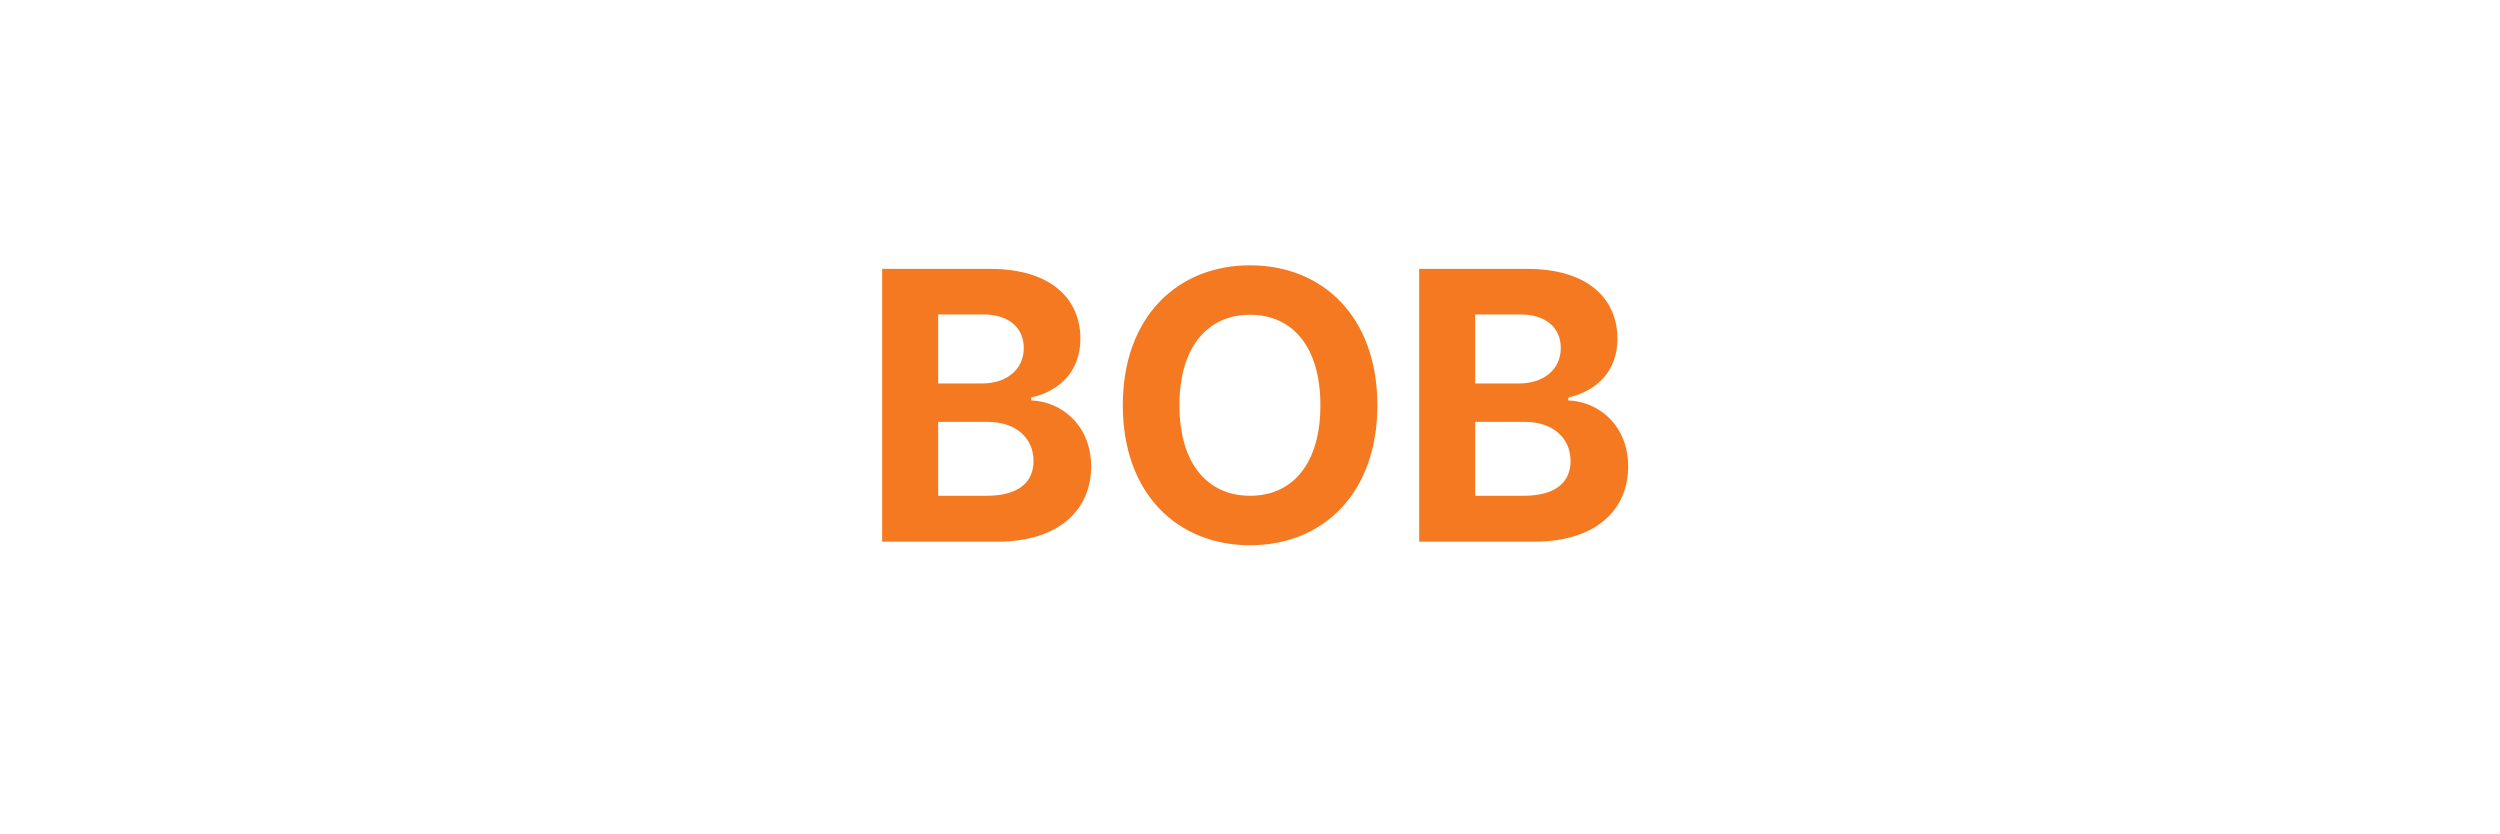
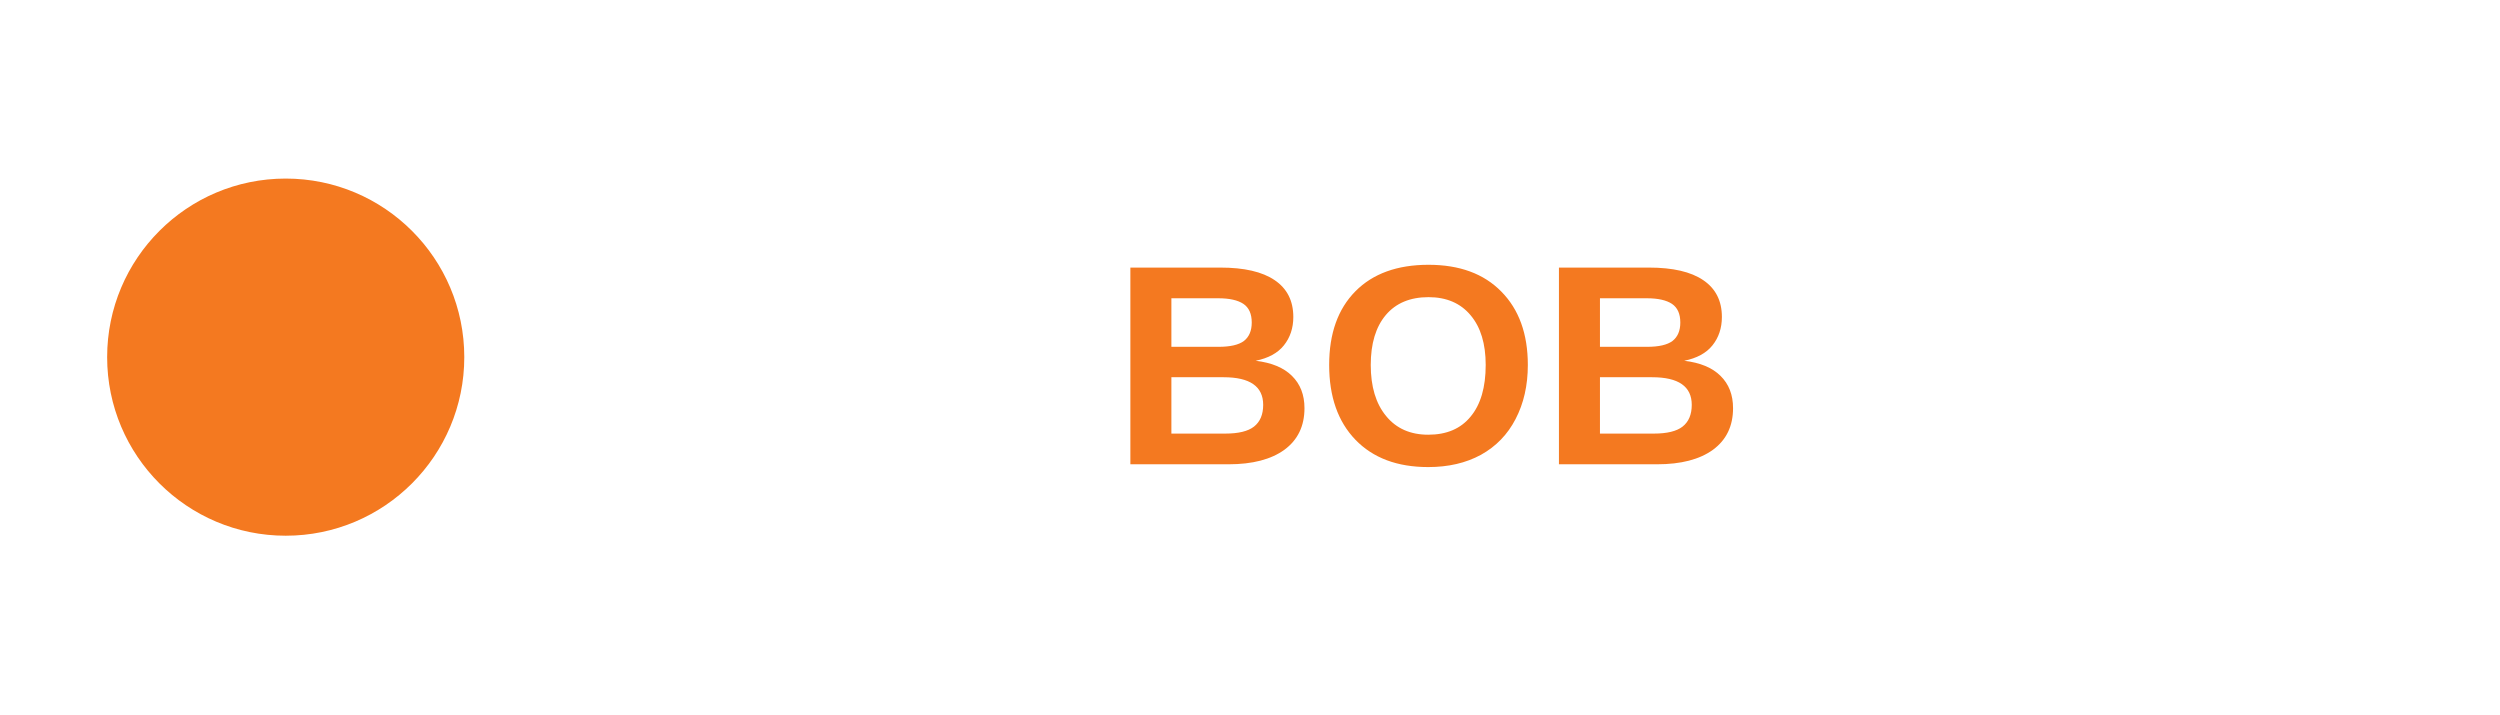
- <svg xmlns="http://www.w3.org/2000/svg" viewBox="0 0 120 40" fill="none">
-   <text x="60" y="26" text-anchor="middle" font-family="Inter, sans-serif" font-size="18" font-weight="700" fill="#f47920">BOB</text>
+ <svg xmlns="http://www.w3.org/2000/svg" viewBox="0 0 140 40" fill="none">
+   <circle cx="16" cy="20" r="10" fill="#f47920" />
+   <text x="80" y="26" text-anchor="middle" font-family="Arial, Helvetica, sans-serif" font-size="16" font-weight="bold" fill="#f47920">BOB</text>
</svg>
